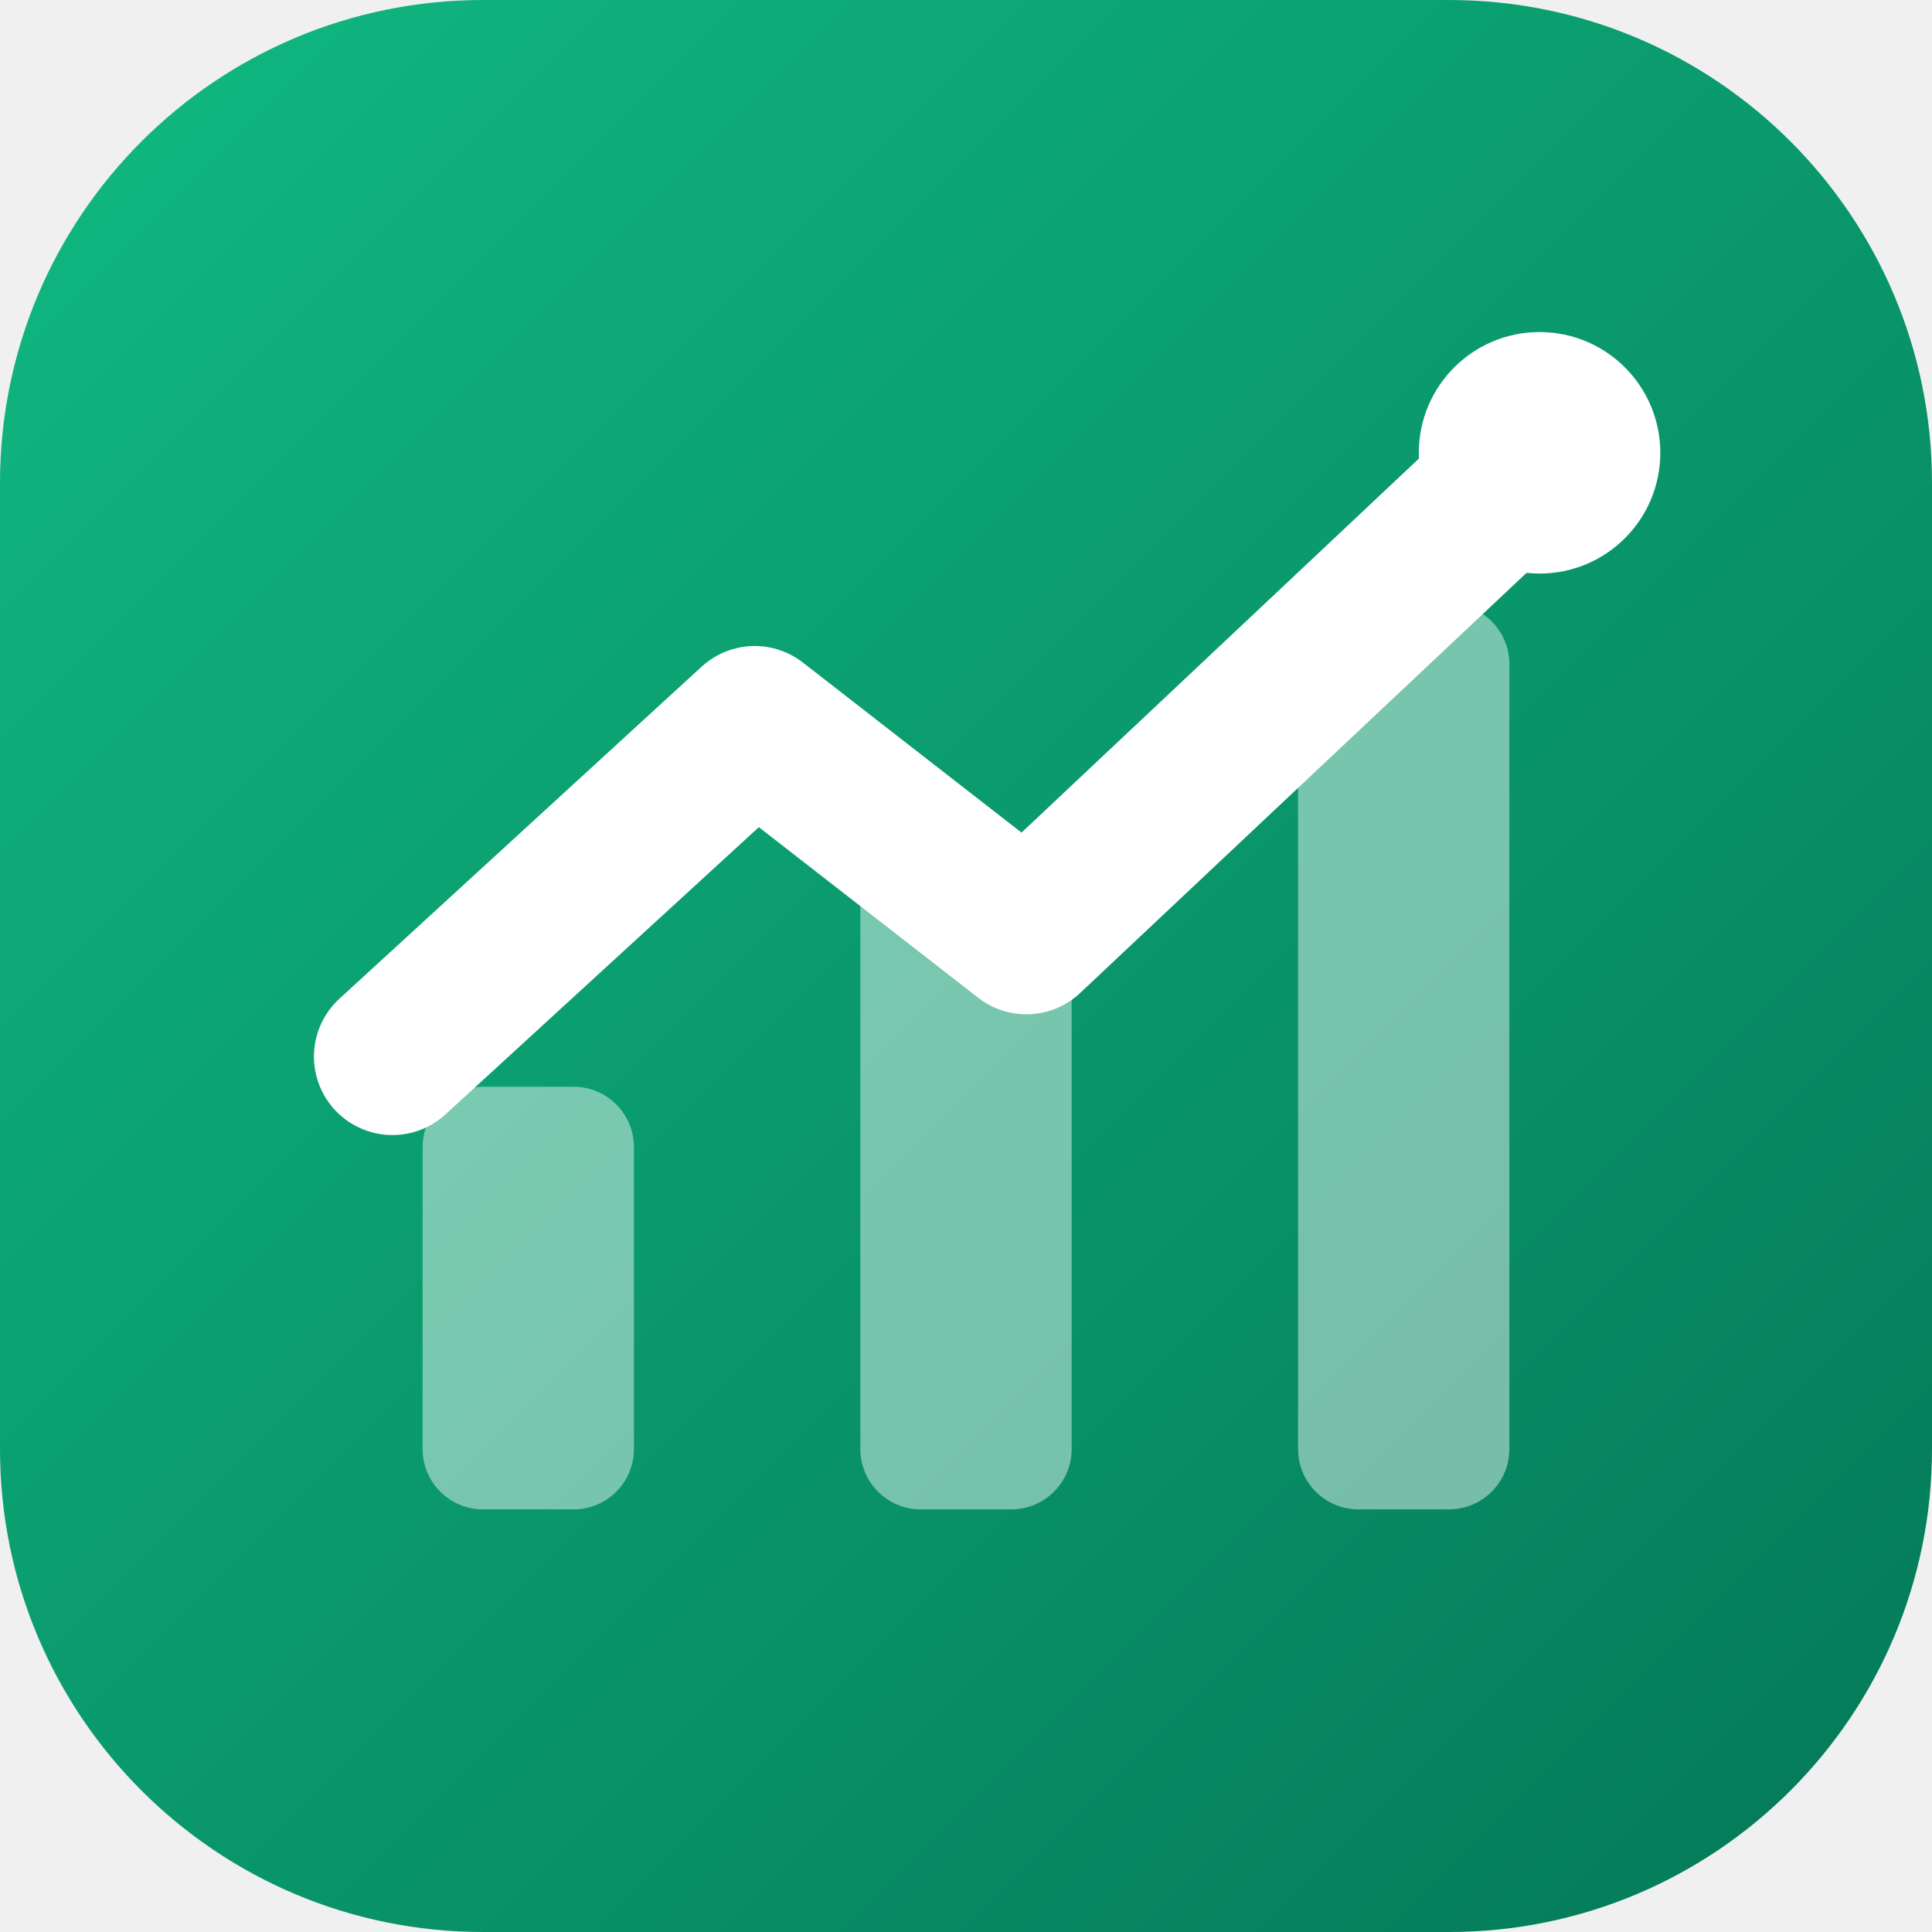
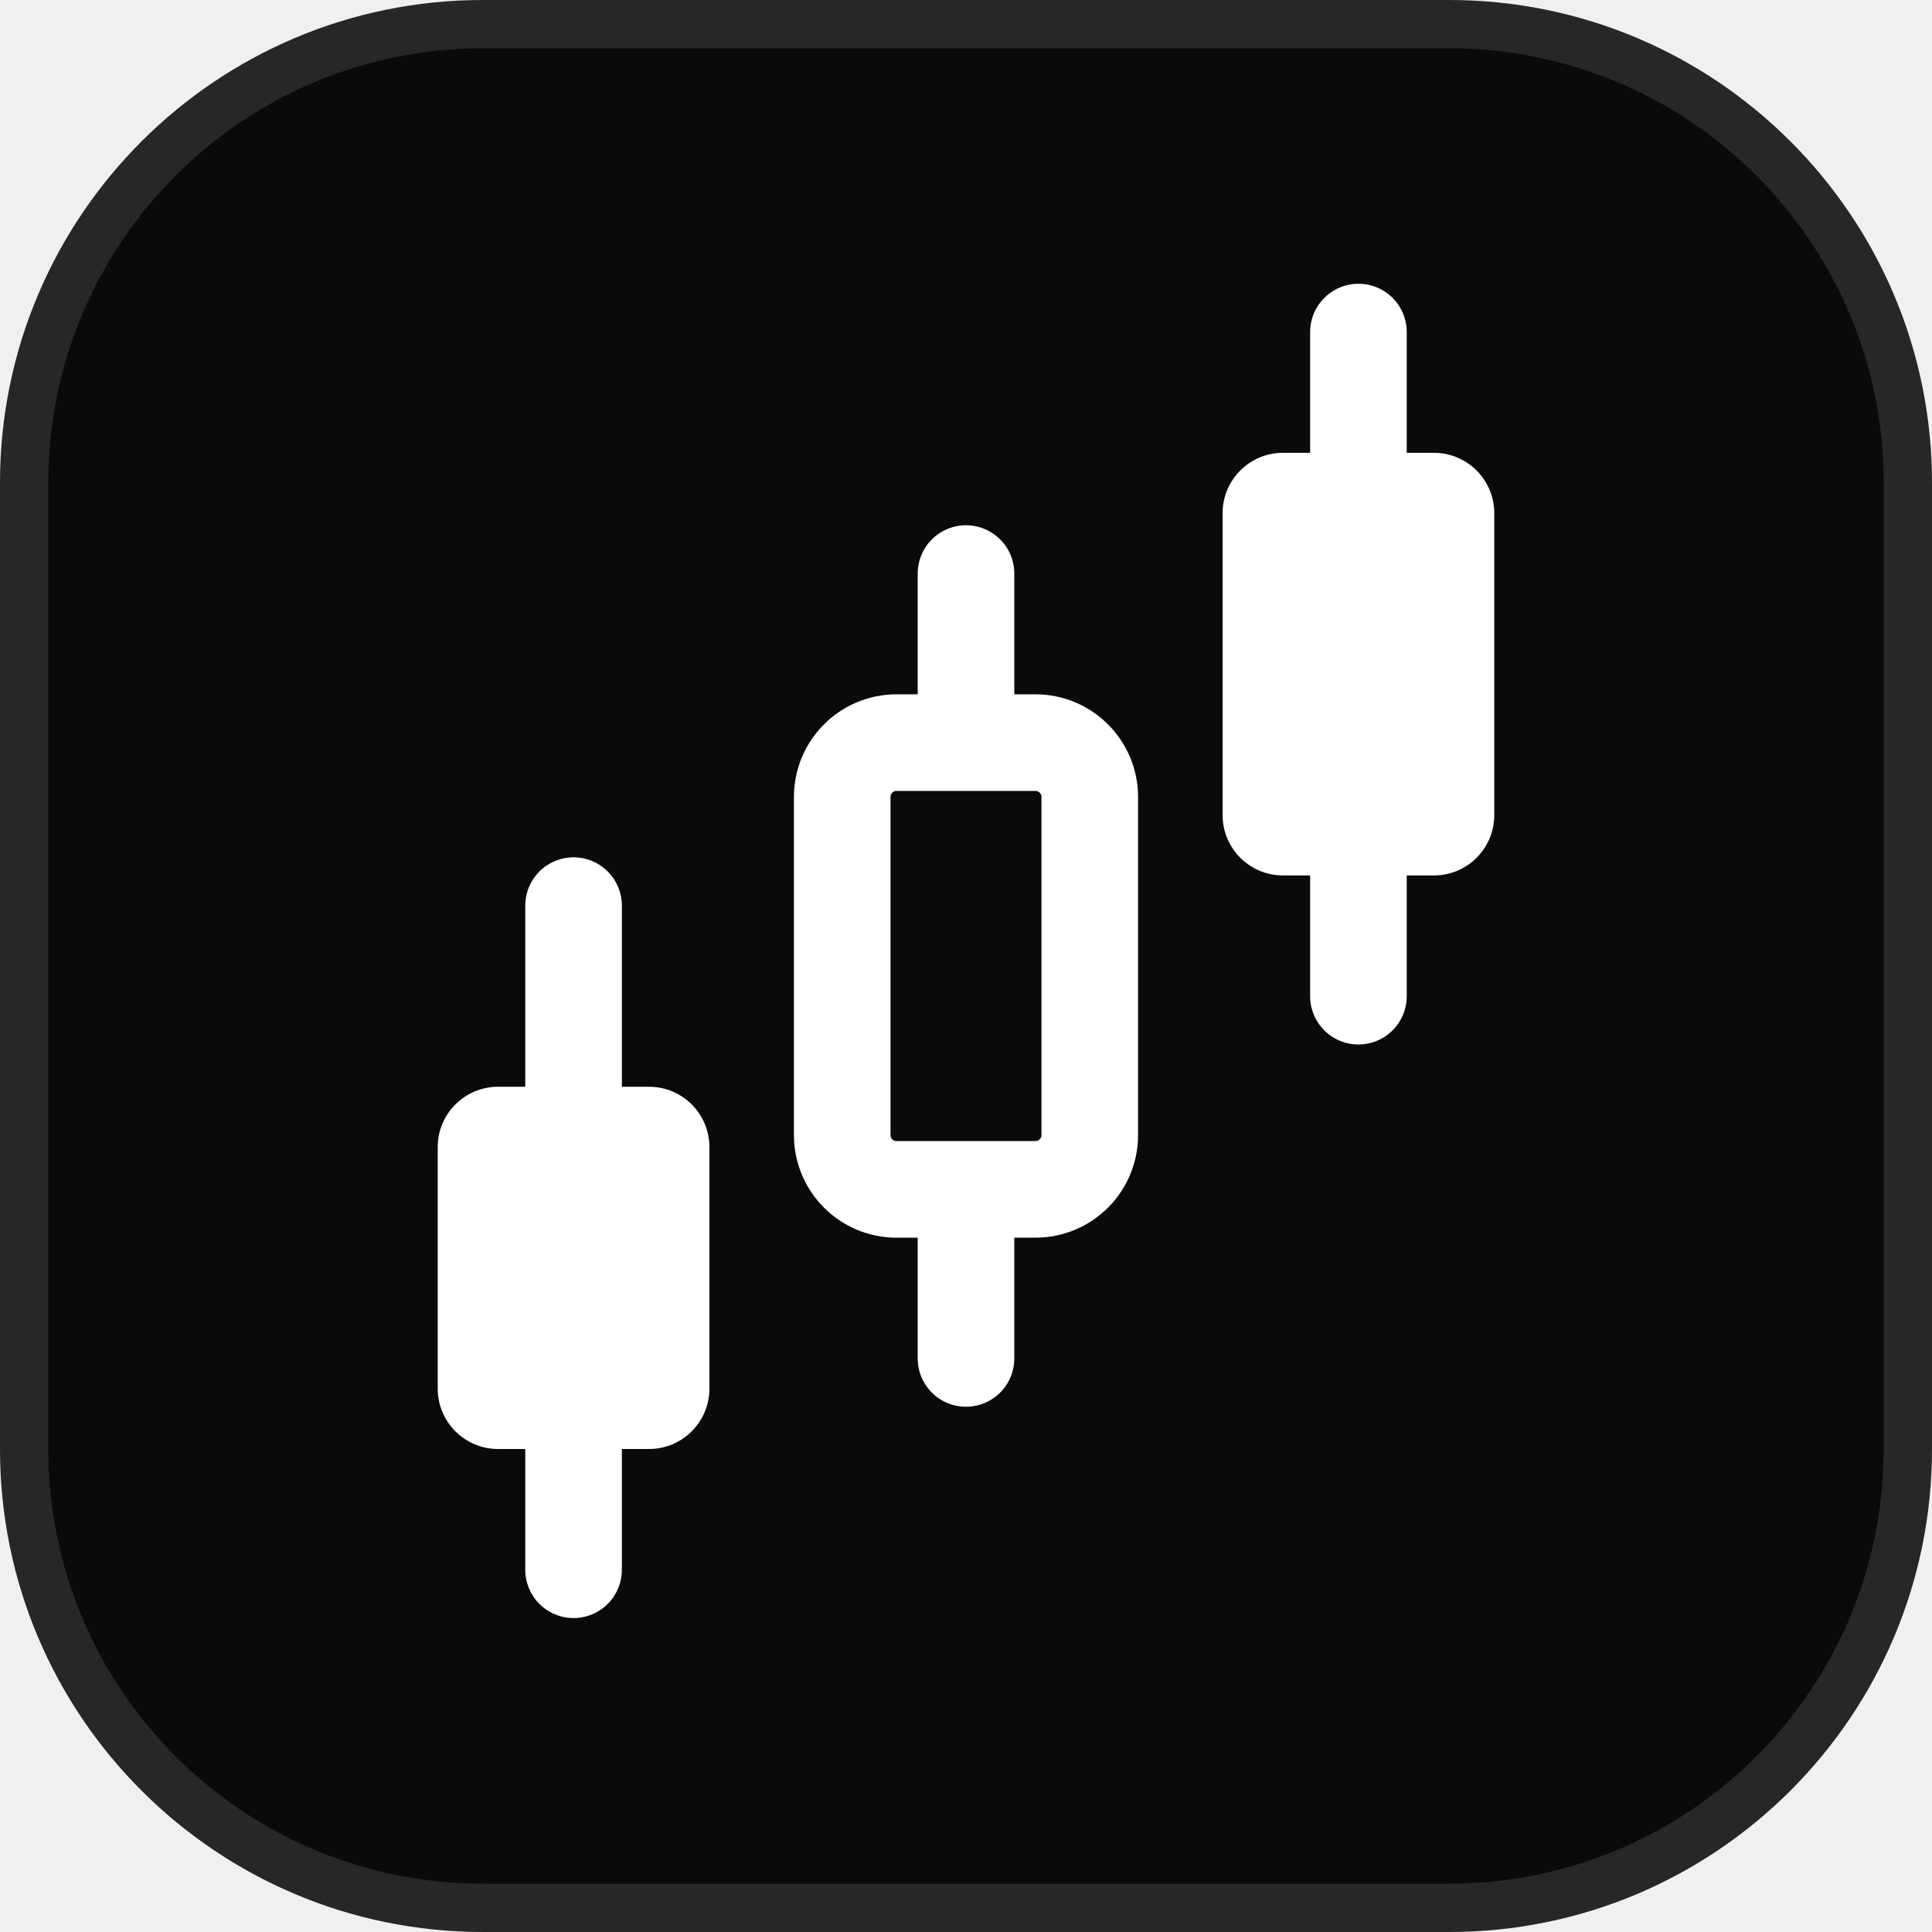
<svg xmlns="http://www.w3.org/2000/svg" viewBox="0 0 32 32">
-   <defs>
-     <linearGradient id="g" x1="0" y1="0" x2="1" y2="1">
-       <stop offset="0" stop-color="#10b981" />
-       <stop offset="1" stop-color="#047857" />
-     </linearGradient>
-   </defs>
-   <rect width="32" height="32" rx="8" fill="url(#g)" />
-   <g fill="#fff" fill-opacity=".45">
-     <rect x="7" y="18" width="3.5" height="7" rx="1" />
-     <rect x="14.25" y="14" width="3.5" height="11" rx="1" />
-     <rect x="21.5" y="10" width="3.5" height="15" rx="1" />
-   </g>
-   <path d="M6.5 17.5l6-5.5 4.5 3.5 8.5-8" fill="none" stroke="#fff" stroke-width="2.6" stroke-linecap="round" stroke-linejoin="round" />
-   <circle cx="25.5" cy="7.5" r="2" fill="#fff" />
+   <rect width="32" height="32" rx="8" fill="#0a0a0a" />
+   <rect x=".4" y=".4" width="31.2" height="31.2" rx="7.6" fill="none" stroke="#fff" stroke-opacity=".12" stroke-width=".8" />
+   <path d="M9.5 15v11M16 9.5v13M22.5 5.5v11" stroke="#fff" stroke-width="1.6" stroke-linecap="round" />
+   <rect x="7.25" y="18" width="4.5" height="6" rx="1" fill="#fff" />
+   <rect x="13.95" y="12.3" width="4.1" height="7.4" rx=".9" fill="#0a0a0a" stroke="#fff" stroke-width="1.6" />
+   <rect x="20.25" y="7.5" width="4.5" height="7" rx="1" fill="#fff" />
</svg>
